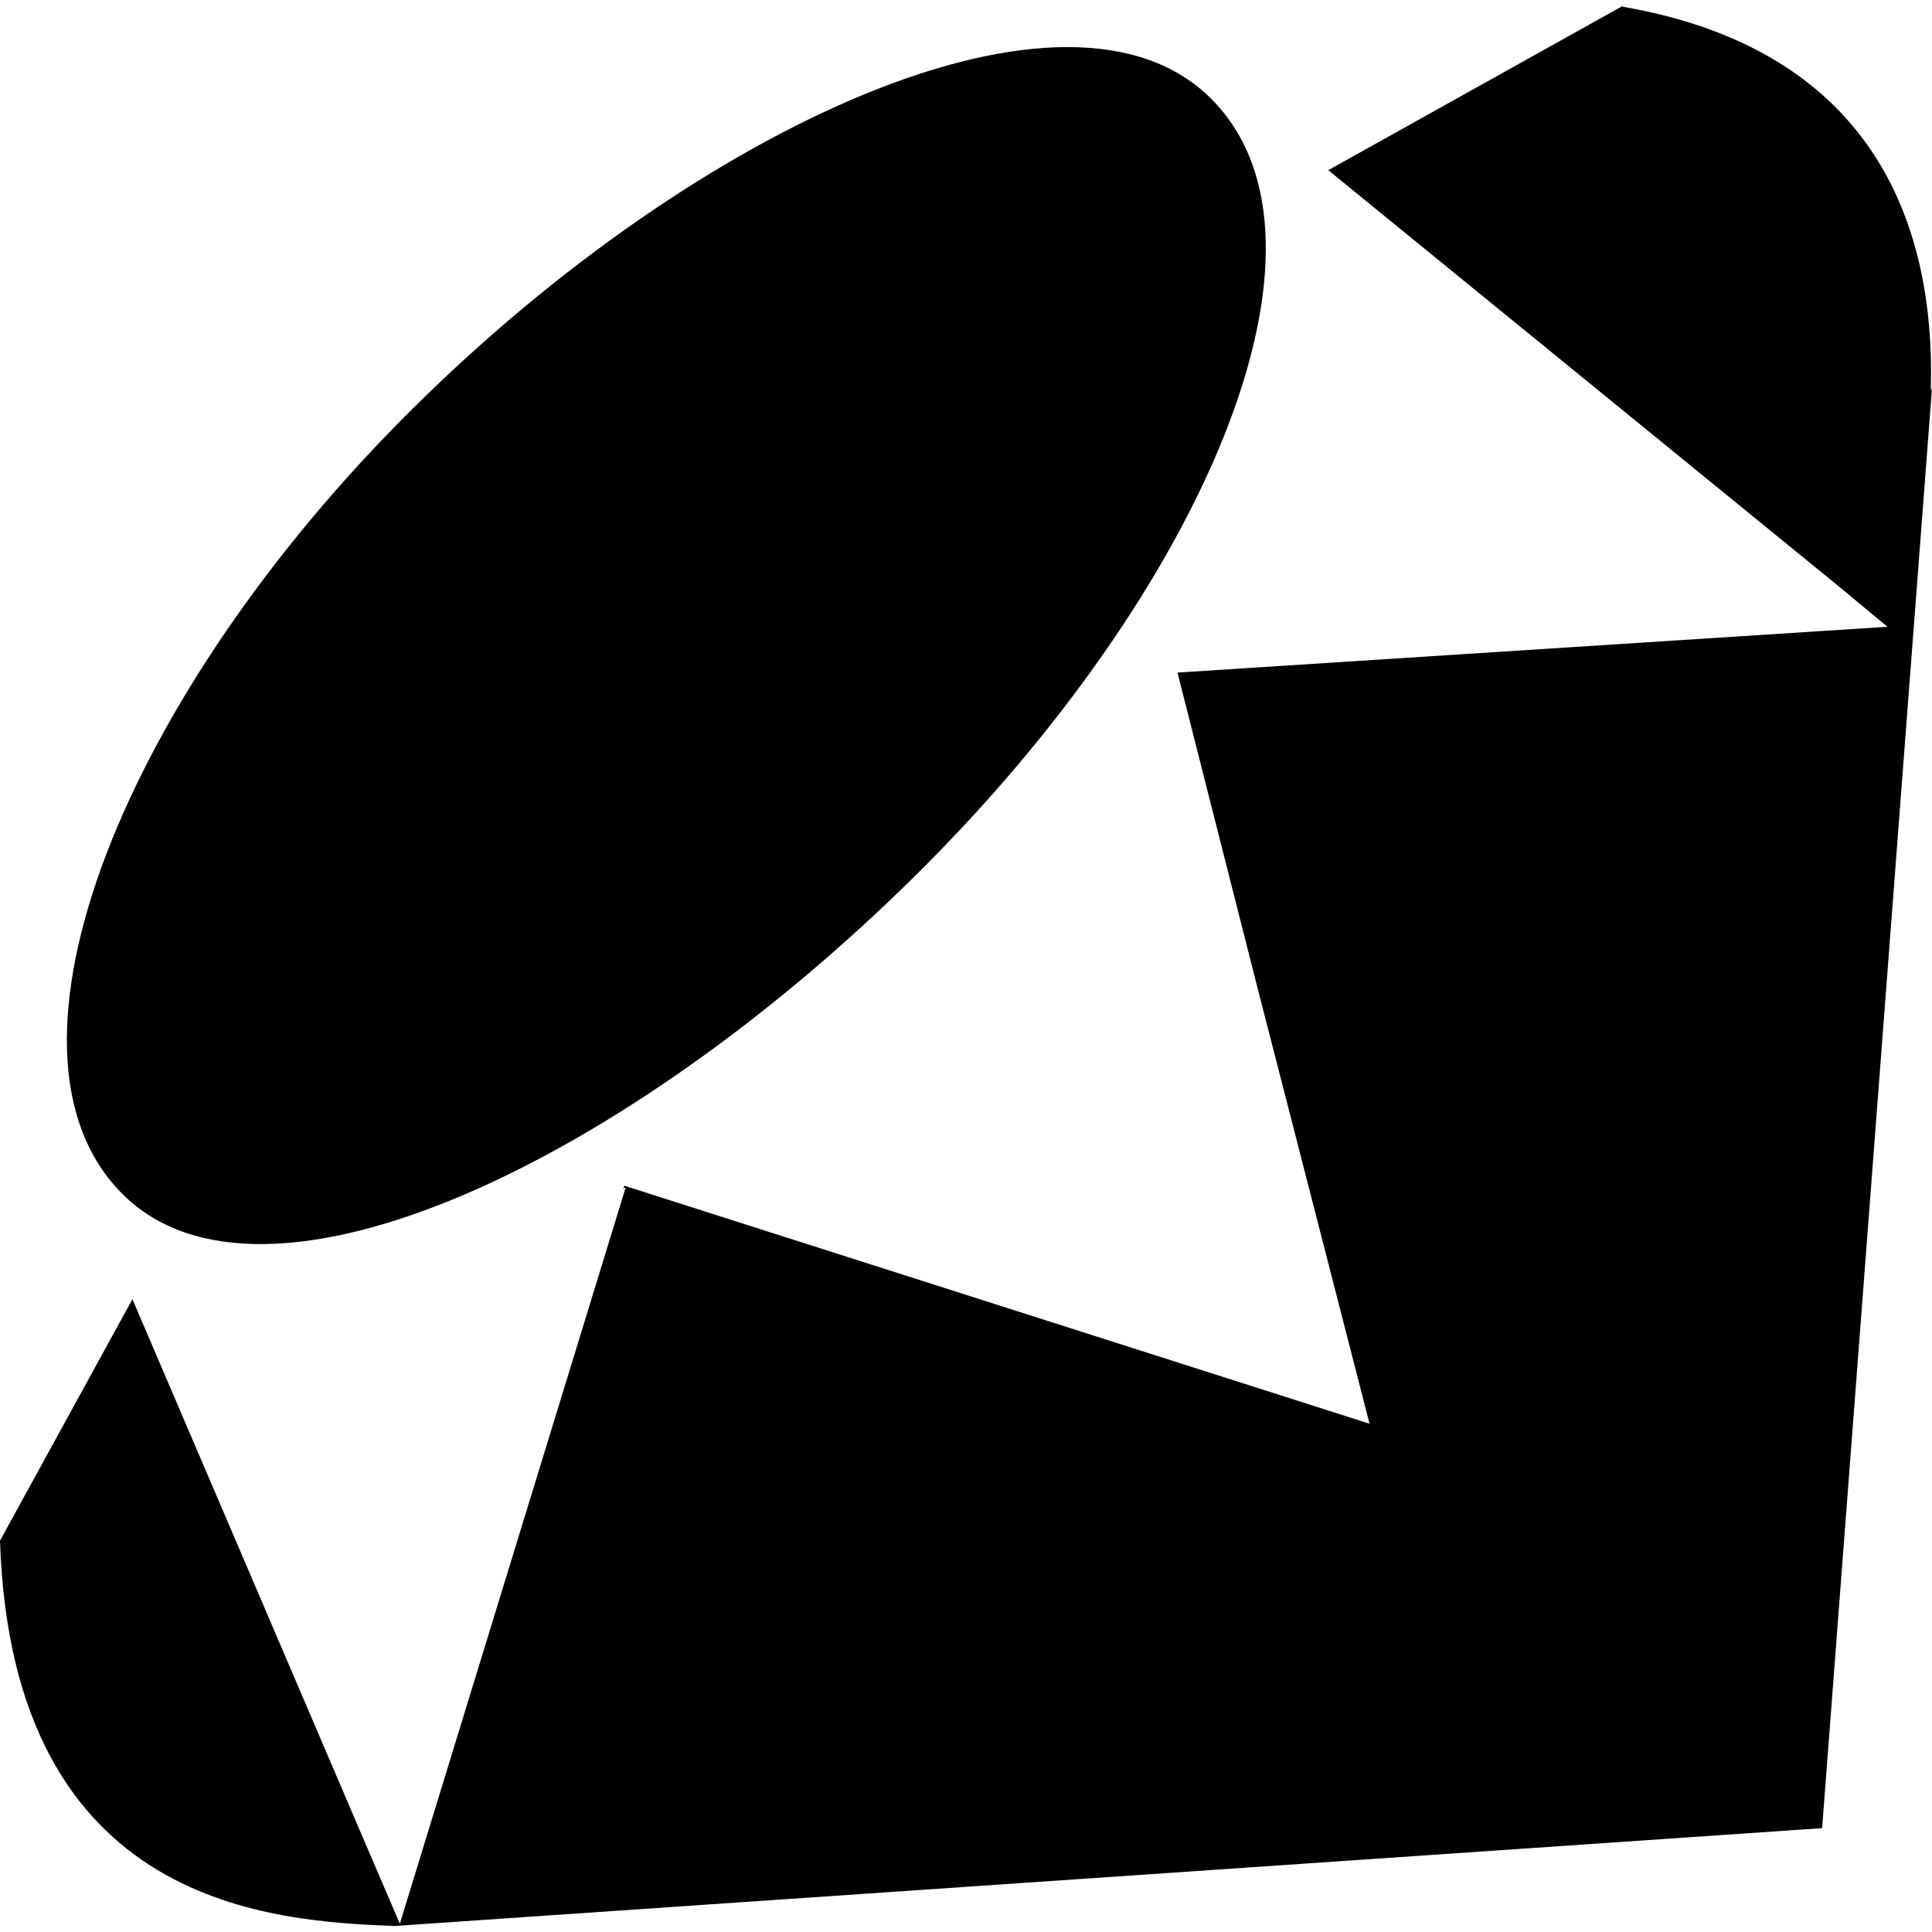
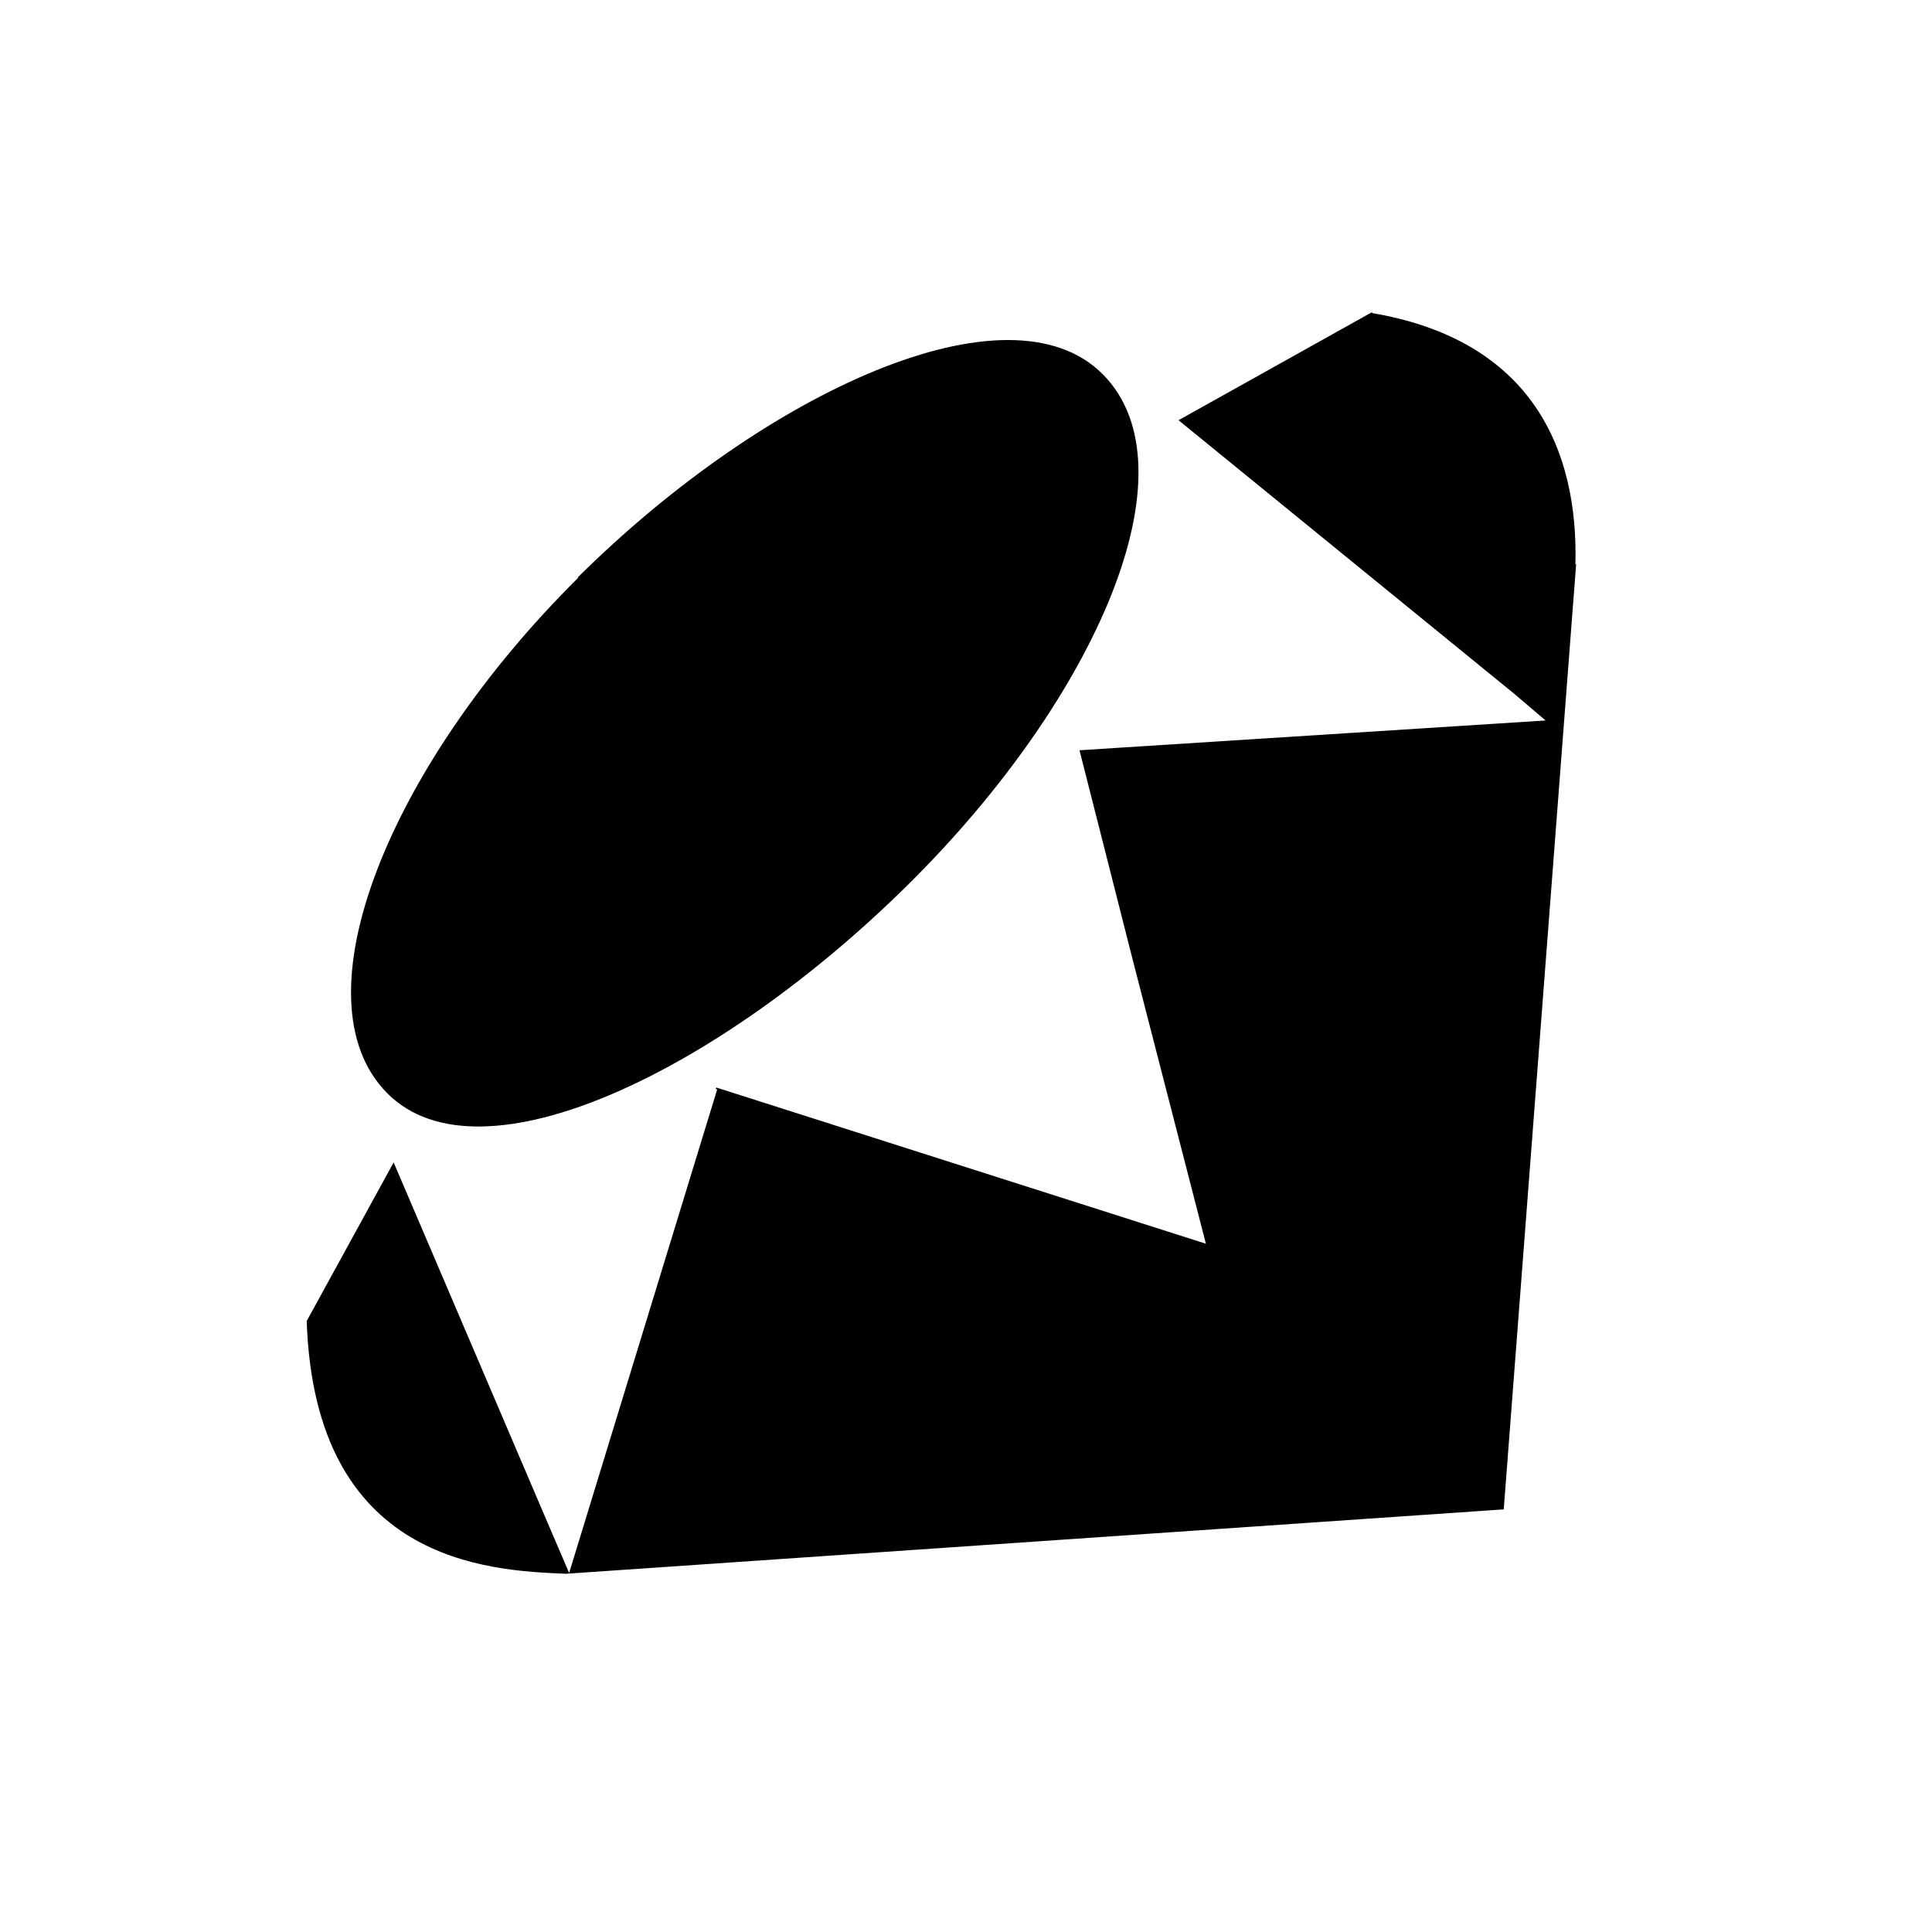
<svg xmlns="http://www.w3.org/2000/svg" viewBox="0 0 24 24" fill="currentColor">
-   <path d="M20.156.083c3.033.525 3.893 2.598 3.829 4.77L24 4.822 22.635 22.71 4.89 23.926h.016C3.433 23.864.15 23.729 0 19.139l1.645-3 2.819 6.586.503 1.172 2.805-9.144-.03.007.016-.03 9.255 2.956-1.396-5.431-.99-3.9 8.82-.569-.615-.51L16.5 2.114 20.159.073l-.003.01zM0 19.089zM5.13 5.073c3.561-3.533 8.157-5.621 9.922-3.84 1.762 1.777-.105 6.105-3.673 9.636-3.563 3.532-8.103 5.734-9.864 3.957-1.766-1.777.045-6.217 3.612-9.75l.003-.003z" />
+   <path d="M17.05,3.89c1.99,0.34 2.56,1.71 2.52,3.13l0.01,-0.02l-0.9,11.75l-11.65,0.8c-0.97,-0.04 -3.12,-0.14 -3.22,-3.14l1.08,-1.97l1.85,4.33l0.33,0.77l1.84,-6.01l-0.02,0l0.01,-0.02l6.08,1.94l-0.92,-3.57l-0.65,-2.56l5.79,-0.37l-0.4,-0.34l-4.16,-3.39l2.4,-1.34zM7.03,19.55c0,0 0,0 0.01,0h-0.01zM7.18,7.17c2.34,-2.32 5.36,-3.69 6.52,-2.52c1.16,1.17 -0.07,4.01 -2.41,6.33c-2.34,2.32 -5.32,3.77 -6.48,2.6c-1.16,-1.17 0.03,-4.08 2.37,-6.4z" />
</svg>
